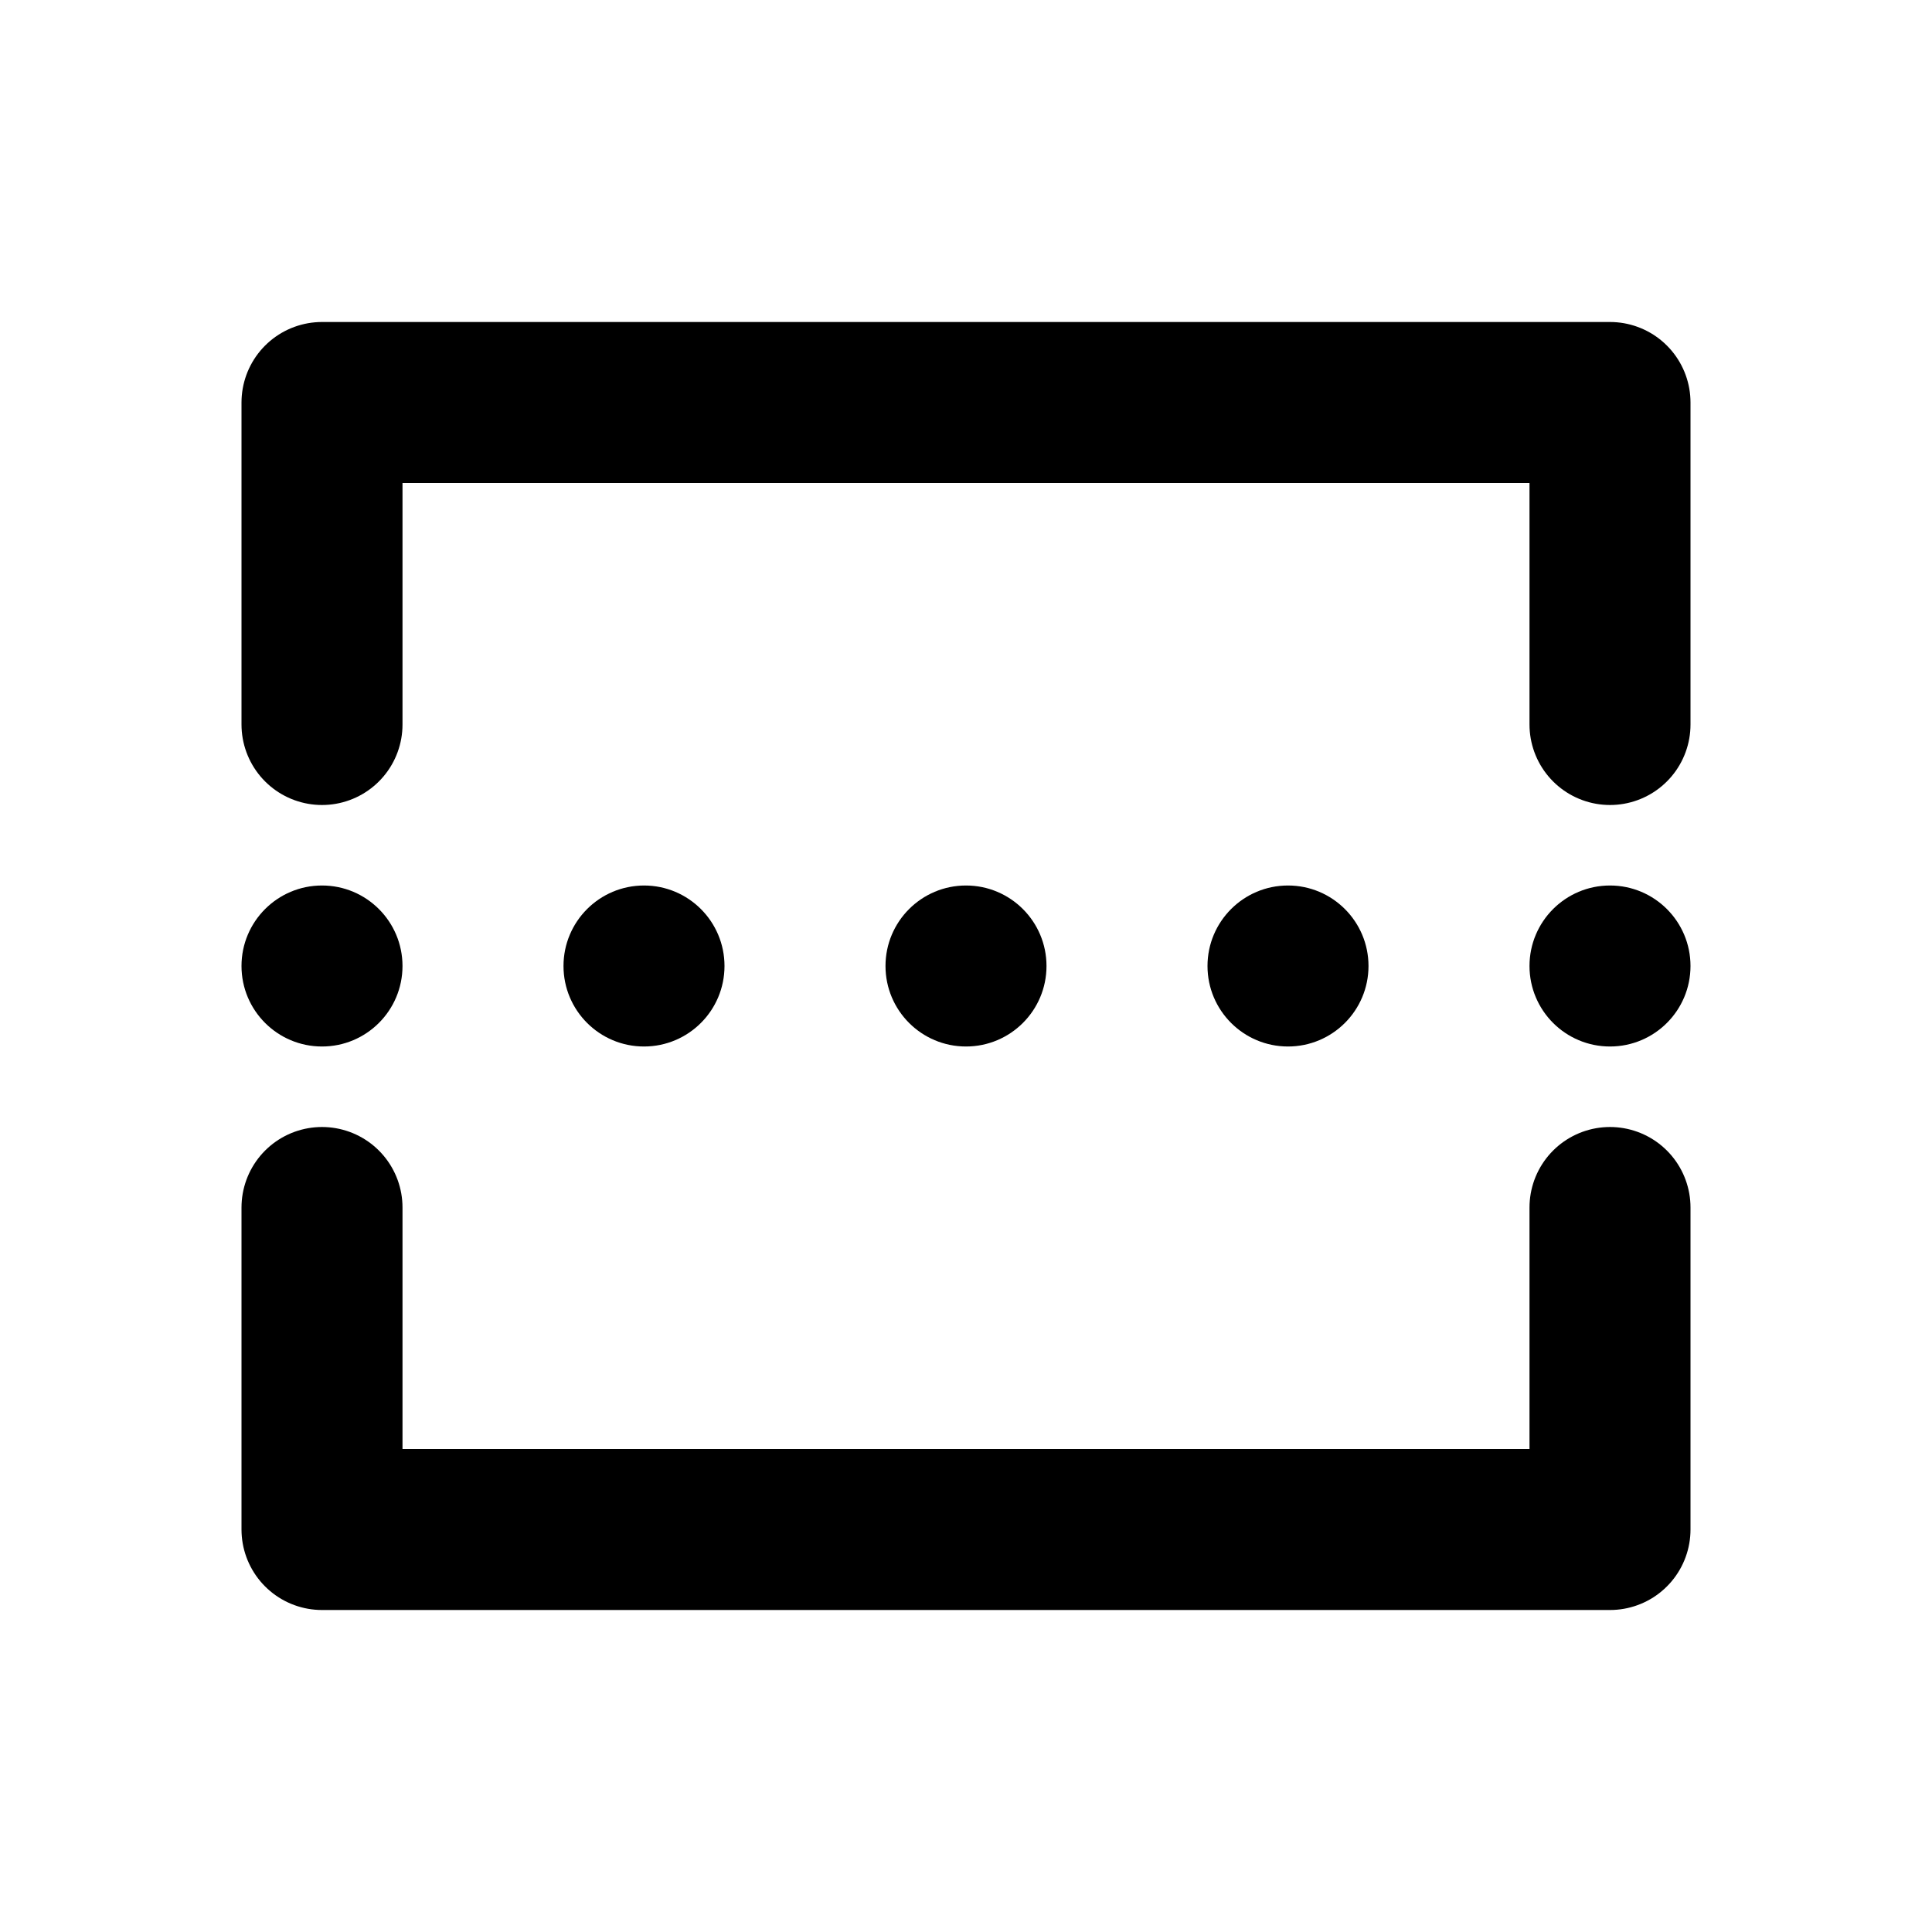
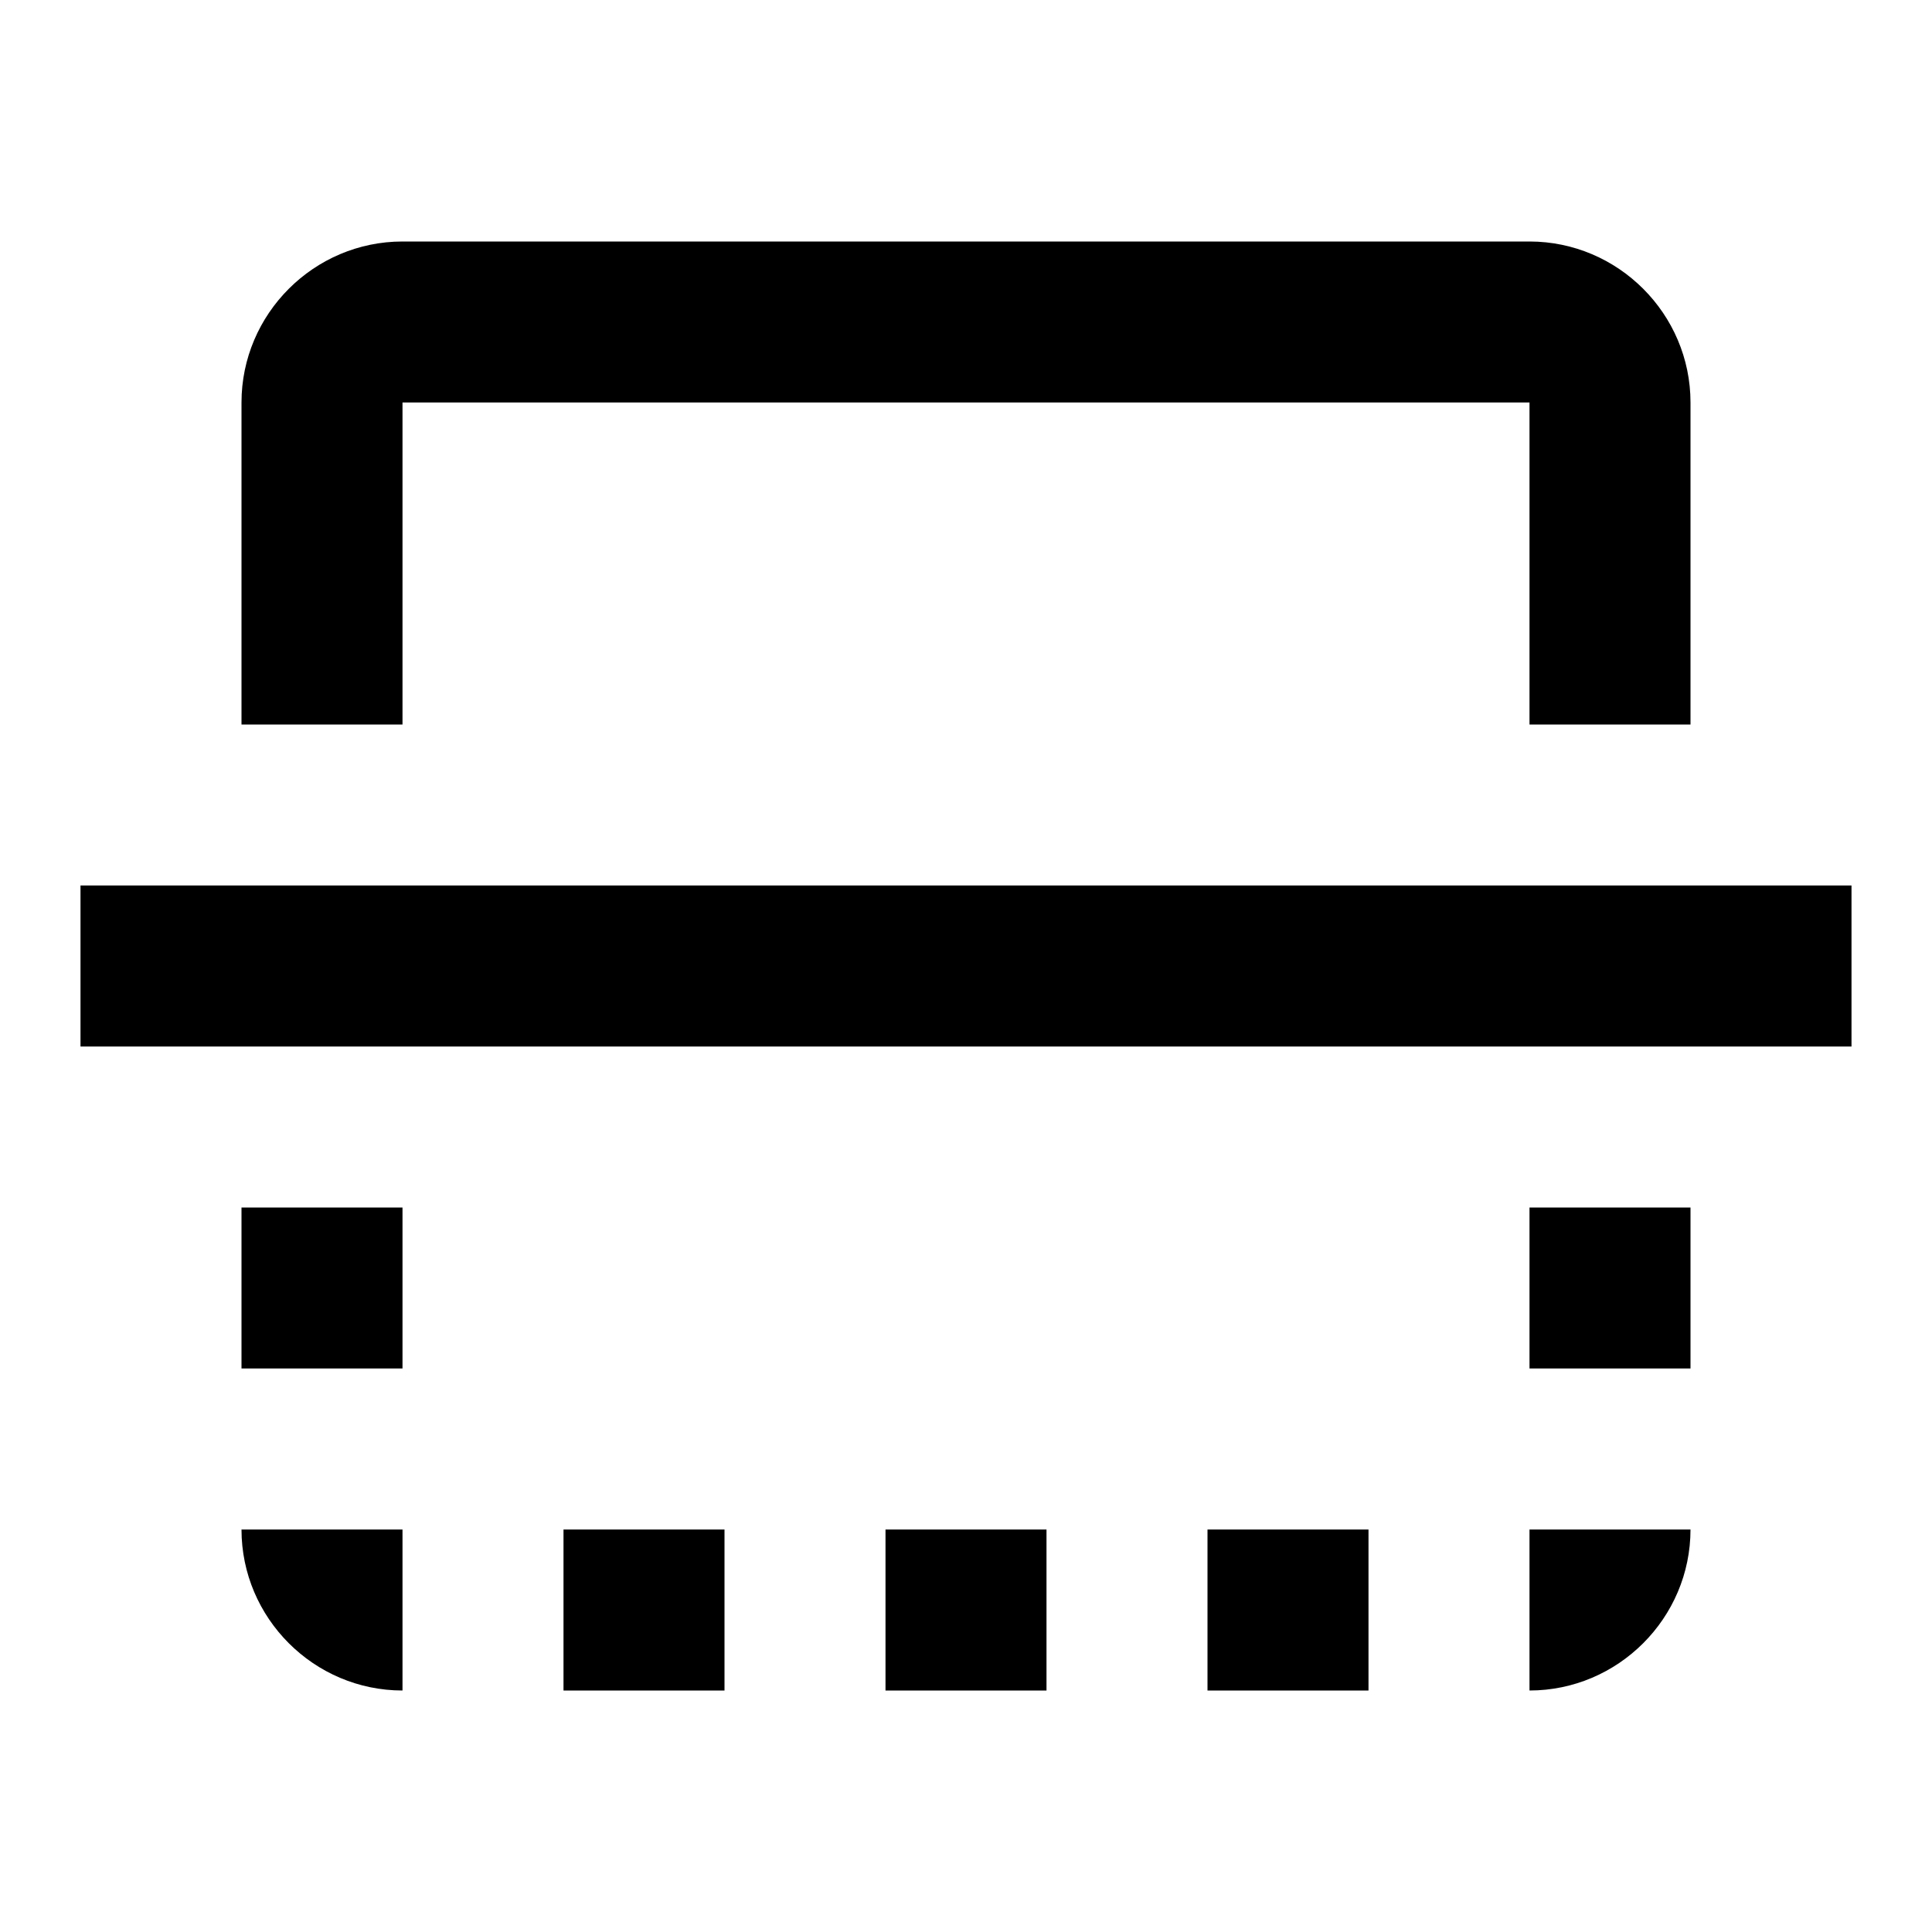
<svg xmlns="http://www.w3.org/2000/svg" id="icon-flipVertical" viewBox="0 0 24 24">
-   <g fill="none" stroke="currentColor" stroke-linecap="round" stroke-linejoin="round" stroke-width="2">
-     <path d="M4 9V5h16v4" />
-     <path d="M4 15v4h16v-4" />
-   </g>
-   <g fill="currentColor">
-     <circle cx="4" cy="12" r="1" />
-     <circle cx="8" cy="12" r="1" />
-     <circle cx="12" cy="12" r="1" />
-     <circle cx="16" cy="12" r="1" />
-     <circle cx="20" cy="12" r="1" />
-   </g>
+   <path fill="currentColor" transform="rotate(90 12 12)" d="M15 21h2v-2h-2zm4-12h2V7h-2zM3 5v14c0 1.1.9 2 2 2h4v-2H5V5h4V3H5c-1.1 0-2 .9-2 2m16-2v2h2c0-1.1-.9-2-2-2m-8 20h2V1h-2zm8-6h2v-2h-2zM15 5h2V3h-2zm4 8h2v-2h-2zm0 8c1.1 0 2-.9 2-2h-2z" />
</svg>
